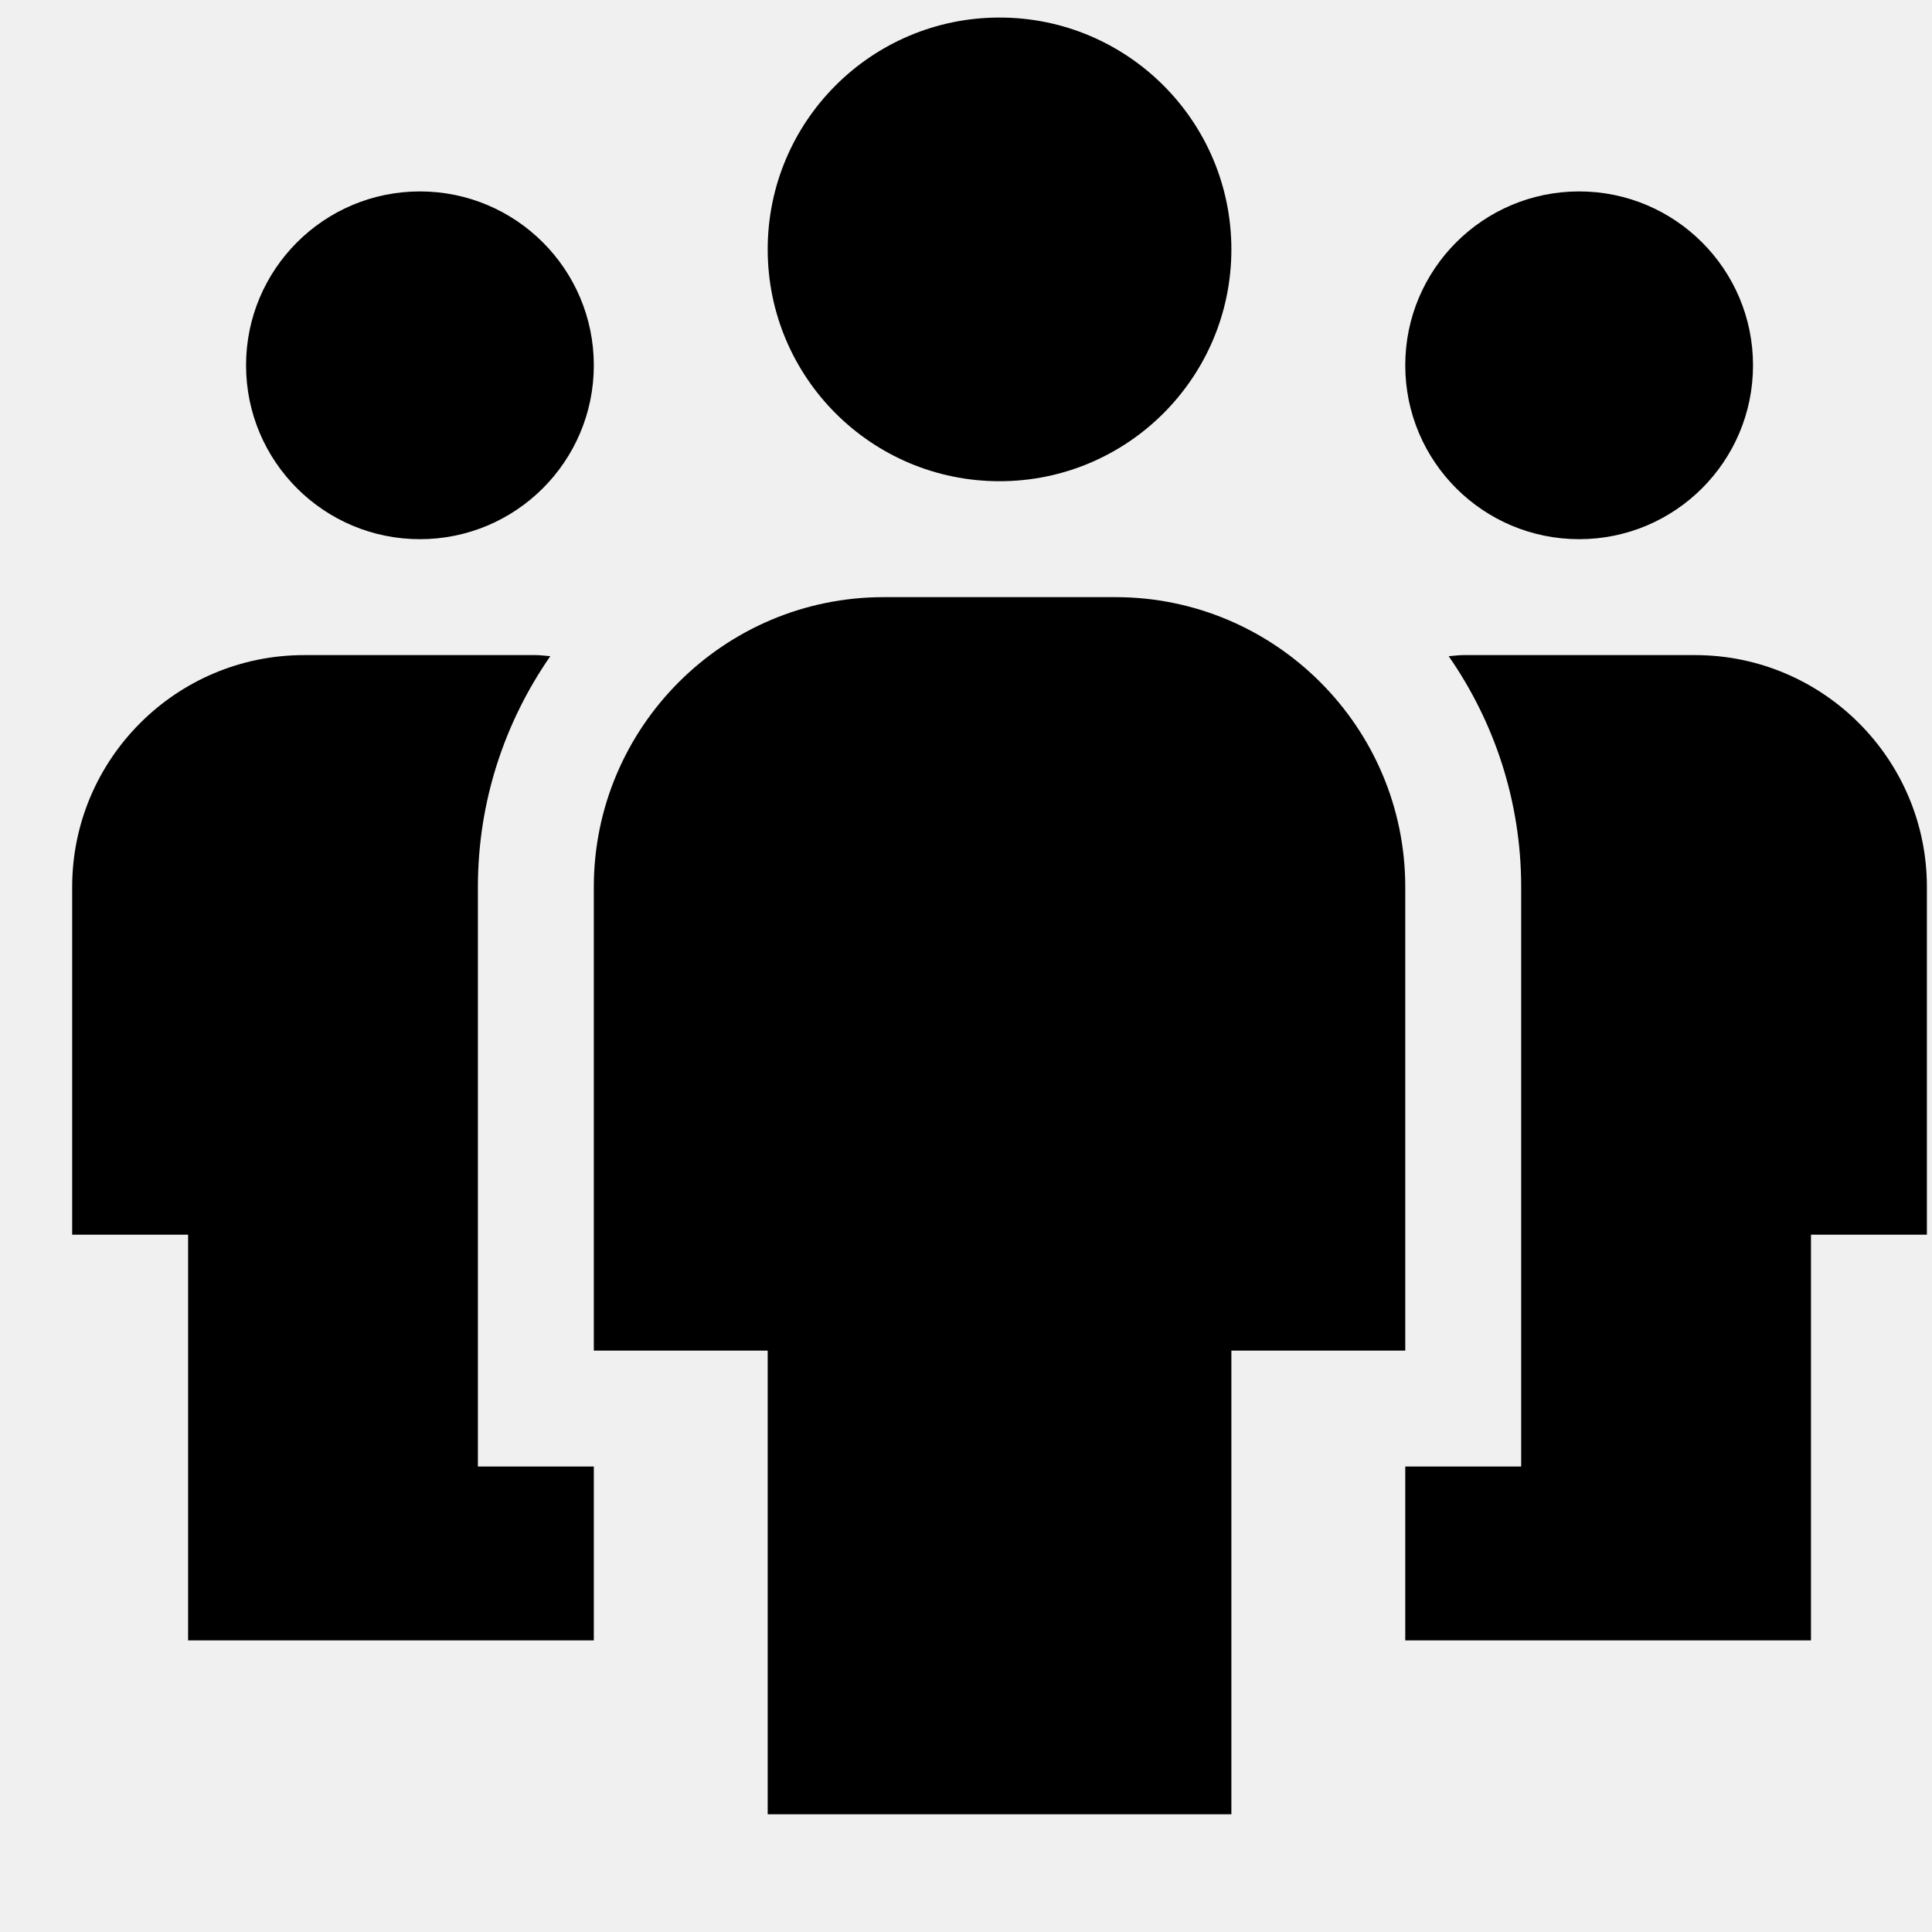
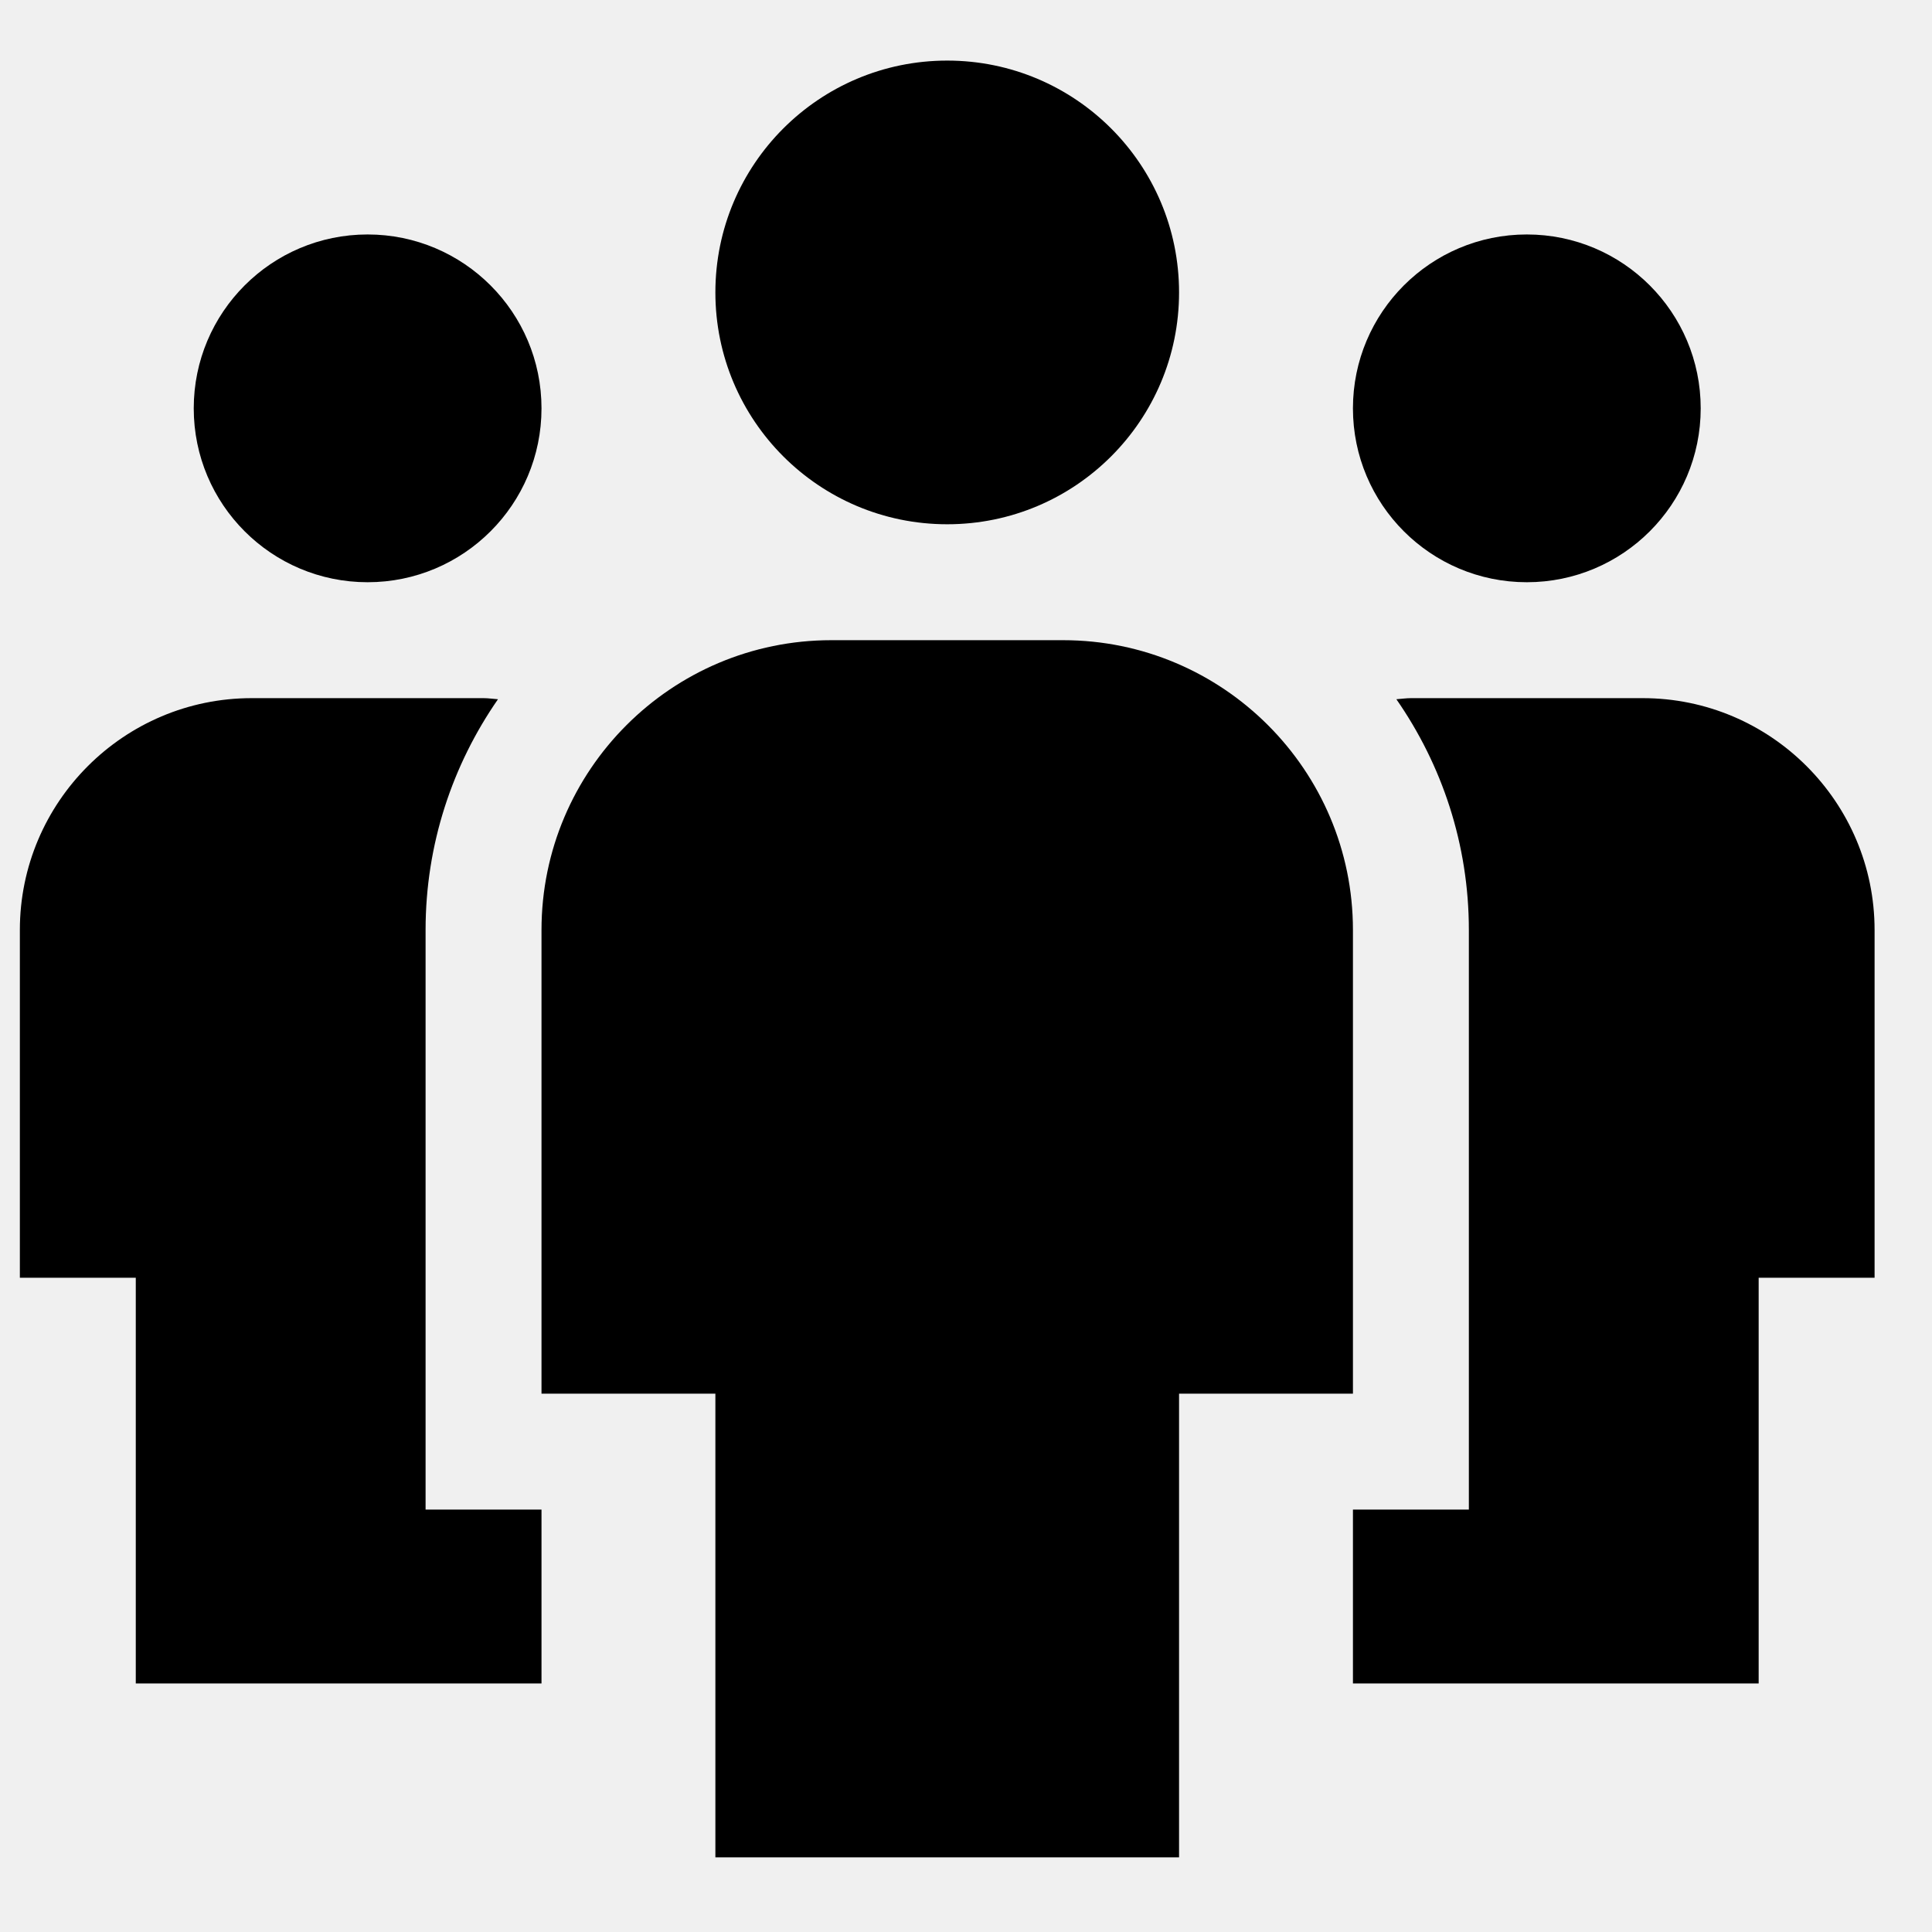
<svg xmlns="http://www.w3.org/2000/svg" width="25" height="25" viewBox="0 0 25 25" fill="none">
-   <g clip-path="url(#clip0_2057_16746)">
-     <path d="M5.434 6.977C6.676 6.977 7.684 5.97 7.684 4.727C7.684 3.485 6.676 2.477 5.434 2.477C4.191 2.477 3.184 3.485 3.184 4.727C3.184 5.97 4.191 6.977 5.434 6.977Z" fill="currentColor" />
-     <path d="M6.184 18.977V11.477C6.184 10.368 6.532 9.34 7.121 8.491C7.059 8.487 6.997 8.477 6.934 8.477H3.934C2.279 8.477 0.934 9.823 0.934 11.477V15.977H2.434V21.227H7.684V18.977H6.184Z" fill="currentColor" />
-     <path d="M20.434 6.977C21.676 6.977 22.684 5.97 22.684 4.727C22.684 3.485 21.676 2.477 20.434 2.477C19.191 2.477 18.184 3.485 18.184 4.727C18.184 5.97 19.191 6.977 20.434 6.977Z" fill="currentColor" />
-     <path d="M19.684 18.977V11.477C19.684 10.368 19.336 9.34 18.746 8.491C18.808 8.487 18.871 8.477 18.934 8.477H21.934C23.588 8.477 24.934 9.823 24.934 11.477V15.977H23.434V21.227H18.184V18.977H19.684Z" fill="currentColor" />
-     <path d="M14.434 7.727H11.434C9.366 7.727 7.684 9.41 7.684 11.477V17.477H9.934V23.477H15.934V17.477H18.184V11.477C18.184 9.41 16.501 7.727 14.434 7.727Z" fill="currentColor" />
-     <path d="M12.934 6.227C14.59 6.227 15.934 4.884 15.934 3.227C15.934 1.57 14.59 0.227 12.934 0.227C11.277 0.227 9.934 1.57 9.934 3.227C9.934 4.884 11.277 6.227 12.934 6.227Z" fill="currentColor" />
+   <g clip-path="url(#clip0_2196_17564)">
+     <path d="M4.757 7.534C5.999 7.534 7.007 6.527 7.007 5.284C7.007 4.042 5.999 3.034 4.757 3.034C3.514 3.034 2.507 4.042 2.507 5.284C2.507 6.527 3.514 7.534 4.757 7.534Z" fill="currentColor" />
+     <path d="M5.507 19.534V12.034C5.507 10.925 5.855 9.897 6.444 9.048C6.382 9.044 6.32 9.034 6.257 9.034H3.257C1.602 9.034 0.257 10.38 0.257 12.034V16.534H1.757V21.784H7.007V19.534H5.507Z" fill="currentColor" />
+     <path d="M19.757 7.534C21 7.534 22.007 6.527 22.007 5.284C22.007 4.042 21 3.034 19.757 3.034C18.514 3.034 17.507 4.042 17.507 5.284C17.507 6.527 18.514 7.534 19.757 7.534Z" fill="currentColor" />
+     <path d="M19.007 19.534V12.034C19.007 10.925 18.659 9.897 18.069 9.048C18.132 9.044 18.194 9.034 18.257 9.034H21.257C22.911 9.034 24.257 10.38 24.257 12.034V16.534H22.757V21.784H17.507V19.534H19.007Z" fill="currentColor" />
+     <path d="M13.757 8.284H10.757C8.689 8.284 7.007 9.966 7.007 12.034V18.034H9.257V24.034H15.257V18.034H17.507V12.034C17.507 9.966 15.825 8.284 13.757 8.284Z" fill="currentColor" />
+     <path d="M12.257 6.784C13.914 6.784 15.257 5.441 15.257 3.784C15.257 2.127 13.914 0.784 12.257 0.784C10.6 0.784 9.257 2.127 9.257 3.784C9.257 5.441 10.6 6.784 12.257 6.784Z" fill="currentColor" />
  </g>
  <defs>
-     <clipPath id="clip0_2057_16746">
-       <rect width="24" height="24" fill="currentColor" transform="translate(0.933594 0.227295)" />
+     <clipPath id="clip0_2196_17564">
+       <rect width="24" height="24" fill="white" transform="translate(0.256836 0.78418)" />
    </clipPath>
  </defs>
</svg>
